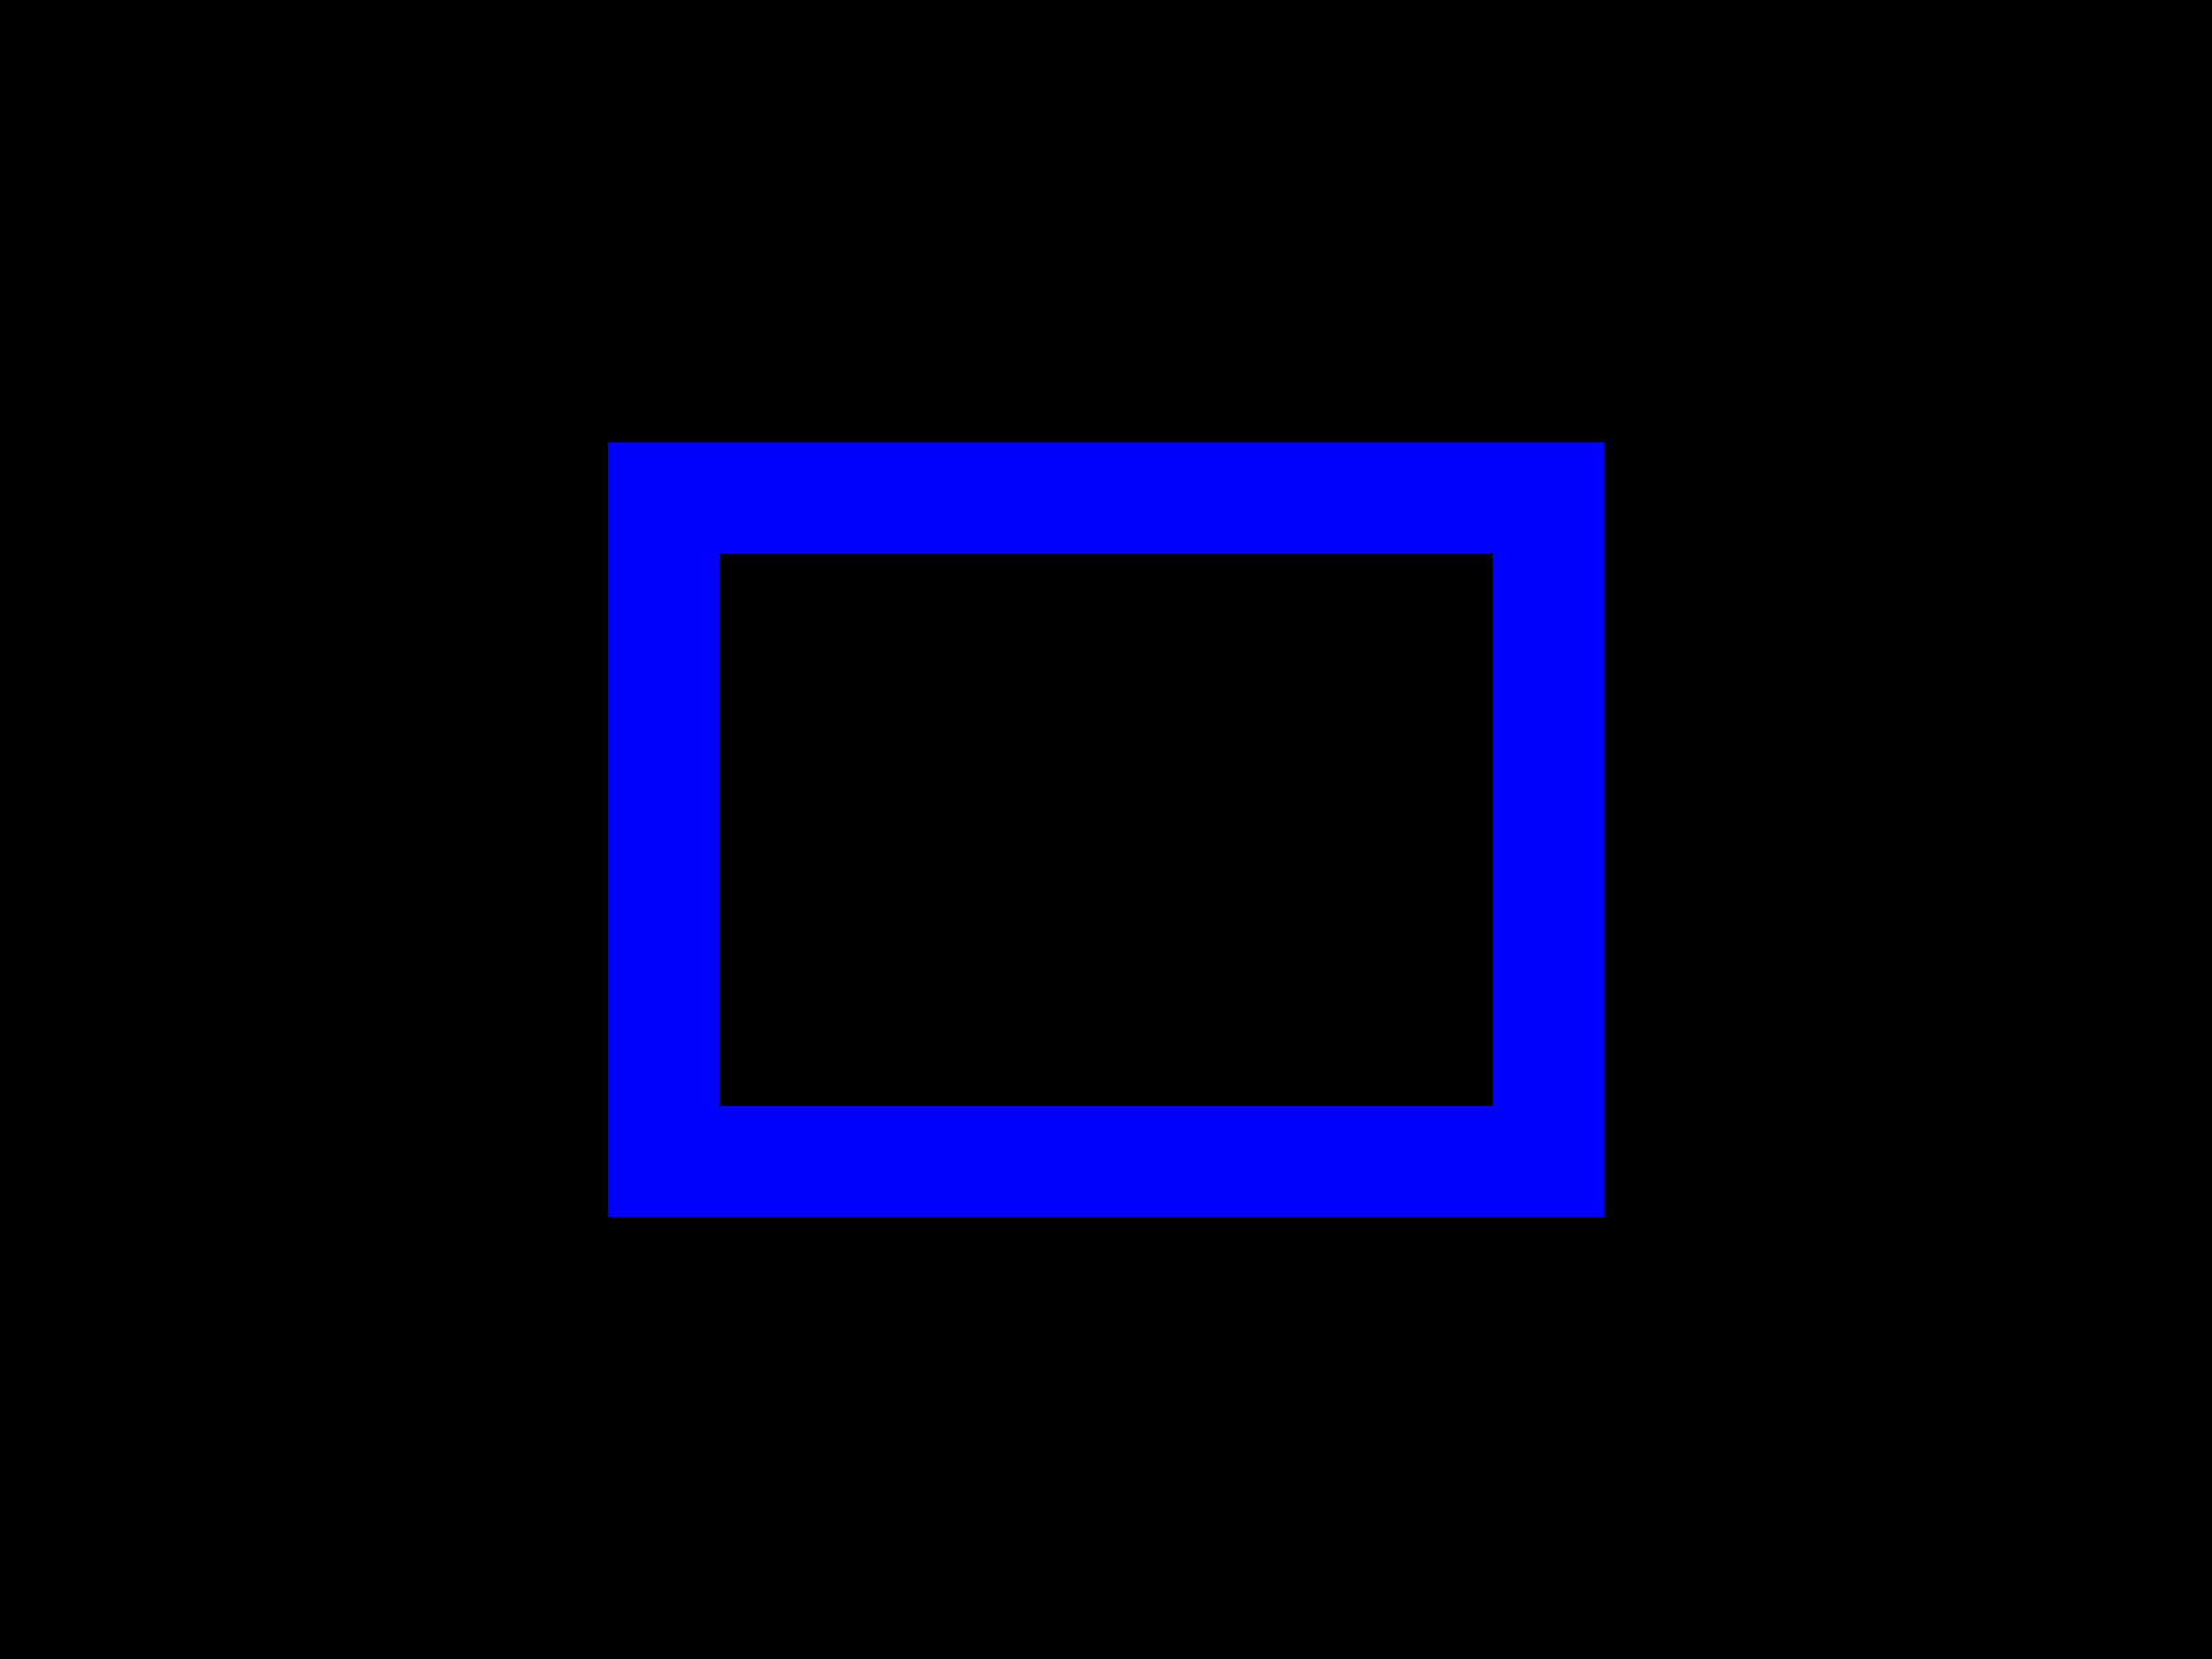
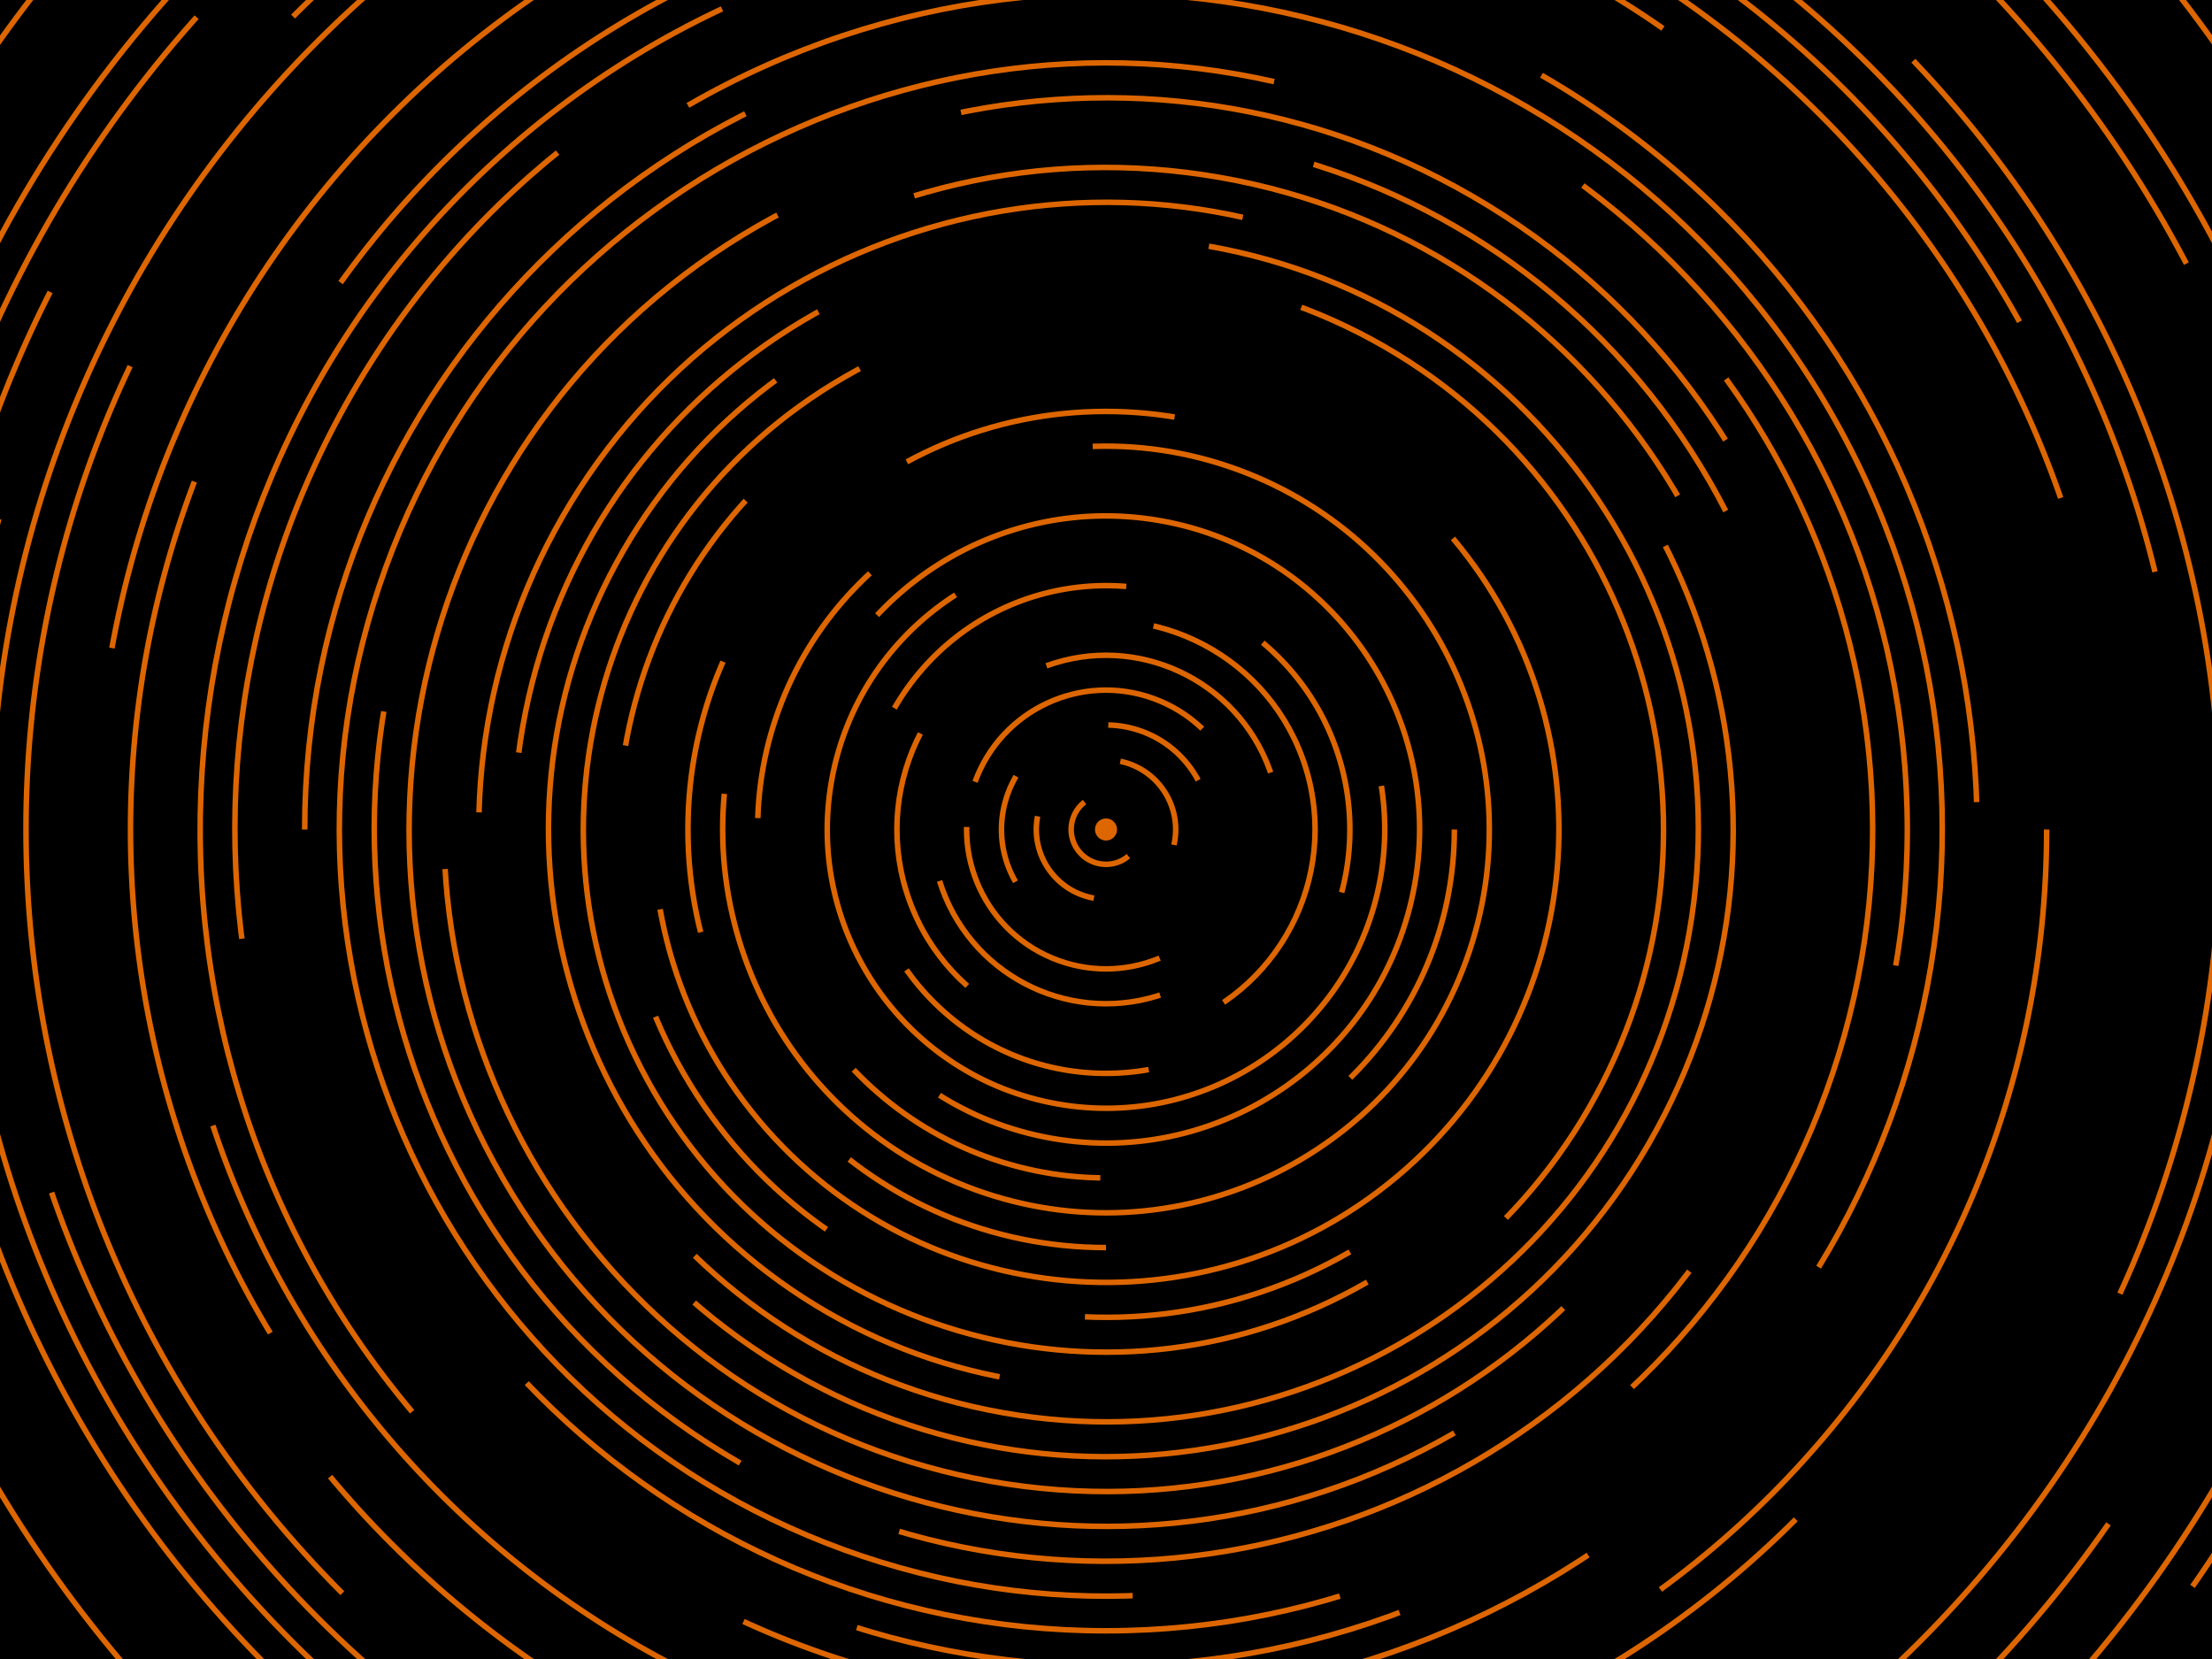
<svg xmlns="http://www.w3.org/2000/svg" viewBox="0 0 2000 1500">
  <rect fill="#000000" width="2000" height="1500" />
  <defs>
-     <rect fill="none" stroke-width="100" stroke-opacity="1" id="a" x="-400" y="-300" width="800" height="600" />
+     <circle stroke="#D60" vector-effect="non-scaling-stroke" id="a" fill="none" stroke-width="5" r="315" />
+     <use id="f" href="#a" stroke-dasharray="100 100 100 9999" />
+     <use id="b" href="#a" stroke-dasharray="250 250 250 250 250 9999" />
+     <use id="e" href="#a" stroke-dasharray="1000 500 1000 500 9999" />
+     <use id="g" href="#a" stroke-dasharray="1500 9999" />
+     <use id="h" href="#a" stroke-dasharray="2000 500 500 9999" />
+     <use id="j" href="#a" stroke-dasharray="800 800 800 800 800 9999" />
+     <use id="k" href="#a" stroke-dasharray="1200 1200 1200 1200 1200 9999" />
+     <use id="l" href="#a" stroke-dasharray="1600 1600 1600 1600 1600 9999" />
  </defs>
-   <g transform="rotate(0 0 0)" style="transform-origin:center">
-     <g transform="rotate(0 0 0)" style="transform-origin:center">
-       <g transform="rotate(0 0 0)" style="transform-origin:center">
-         <g transform="translate(1000 750)">
-           <use stroke="#000" href="#a" transform="rotate(0 0 0)" />
-           <use stroke="#000011" href="#a" transform="rotate(0 0 0)" />
-           <use stroke="#000022" href="#a" transform="rotate(0 0 0)" />
-           <use stroke="#000033" href="#a" transform="rotate(0 0 0)" />
-           <use stroke="#000044" href="#a" transform="rotate(0 0 0)" />
-           <use stroke="#000055" href="#a" transform="rotate(0 0 0)" />
-           <use stroke="#000066" href="#a" transform="rotate(0 0 0)" />
-           <use stroke="#000077" href="#a" transform="rotate(0 0 0)" />
-           <use stroke="#000088" href="#a" transform="rotate(0 0 0)" />
-           <use stroke="#000099" href="#a" transform="rotate(0 0 0)" />
-           <use stroke="#0000aa" href="#a" transform="rotate(0 0 0)" />
-           <use stroke="#0000bb" href="#a" transform="rotate(0 0 0)" />
-           <use stroke="#0000cc" href="#a" transform="rotate(0 0 0)" />
-           <use stroke="#0000dd" href="#a" transform="rotate(0 0 0)" />
-           <use stroke="#0000ee" href="#a" transform="rotate(0 0 0)" />
-           <use stroke="#00F" href="#a" transform="rotate(0 0 0)" />
+   <g transform="translate(1000 750)" stroke-opacity="1">
+     <g transform="rotate(0 0 0)">
+       <circle fill="#D60" fill-opacity="1" r="10" />
+       <g transform="rotate(0 0 0)">
+         <use href="#f" transform="scale(.1) rotate(50 0 0)" />
+         <use href="#f" transform="scale(.2) rotate(100 0 0)" />
+         <use href="#f" transform="scale(.3) rotate(150 0 0)" />
+       </g>
+       <g transform="rotate(0 0 0)">
+         <use href="#b" transform="scale(.4) rotate(200 0 0)" />
+         <use href="#z" transform="scale(.5) rotate(250 0 0)" />
+       </g>
+       <g id="z" transform="rotate(0 0 0)">
+         <g transform="rotate(0 0 0)">
+           <use href="#b" />
+           <use href="#b" transform="scale(1.2) rotate(90 0 0)" />
+           <use href="#b" transform="scale(1.4) rotate(60 0 0)" />
+           <use href="#e" transform="scale(1.6) rotate(120 0 0)" />
+           <use href="#e" transform="scale(1.8) rotate(30 0 0)" />
        </g>
+       </g>
+       <g id="y" transform="rotate(0 0 0)">
+         <g transform="rotate(0 0 0)">
+           <use href="#e" transform="scale(1.1) rotate(20 0 0)" />
+           <use href="#g" transform="scale(1.3) rotate(-40 0 0)" />
+           <use href="#g" transform="scale(1.5) rotate(60 0 0)" />
+           <use href="#h" transform="scale(1.7) rotate(-80 0 0)" />
+           <use href="#j" transform="scale(1.9) rotate(100 0 0)" />
+         </g>
+       </g>
+       <g transform="rotate(0 0 0)">
+         <g transform="rotate(0 0 0)">
+           <g transform="rotate(0 0 0)">
+             <use href="#h" transform="scale(2) rotate(60 0 0)" />
+             <use href="#j" transform="scale(2.1) rotate(120 0 0)" />
+             <use href="#j" transform="scale(2.3) rotate(180 0 0)" />
+             <use href="#h" transform="scale(2.4) rotate(240 0 0)" />
+             <use href="#j" transform="scale(2.5) rotate(300 0 0)" />
+           </g>
+           <use href="#y" transform="scale(2) rotate(180 0 0)" />
+           <use href="#j" transform="scale(2.7)" />
+           <use href="#j" transform="scale(2.8) rotate(45 0 0)" />
+           <use href="#j" transform="scale(2.9) rotate(90 0 0)" />
+           <use href="#k" transform="scale(3.1) rotate(135 0 0)" />
+           <use href="#k" transform="scale(3.2) rotate(180 0 0)" />
+         </g>
+         <use href="#k" transform="scale(3.3) rotate(225 0 0)" />
+         <use href="#k" transform="scale(3.5) rotate(270 0 0)" />
+         <use href="#k" transform="scale(3.6) rotate(315 0 0)" />
+         <use href="#k" transform="scale(3.7)" />
+         <use href="#k" transform="scale(3.9) rotate(75 0 0)" />
      </g>
    </g>
  </g>
</svg>
